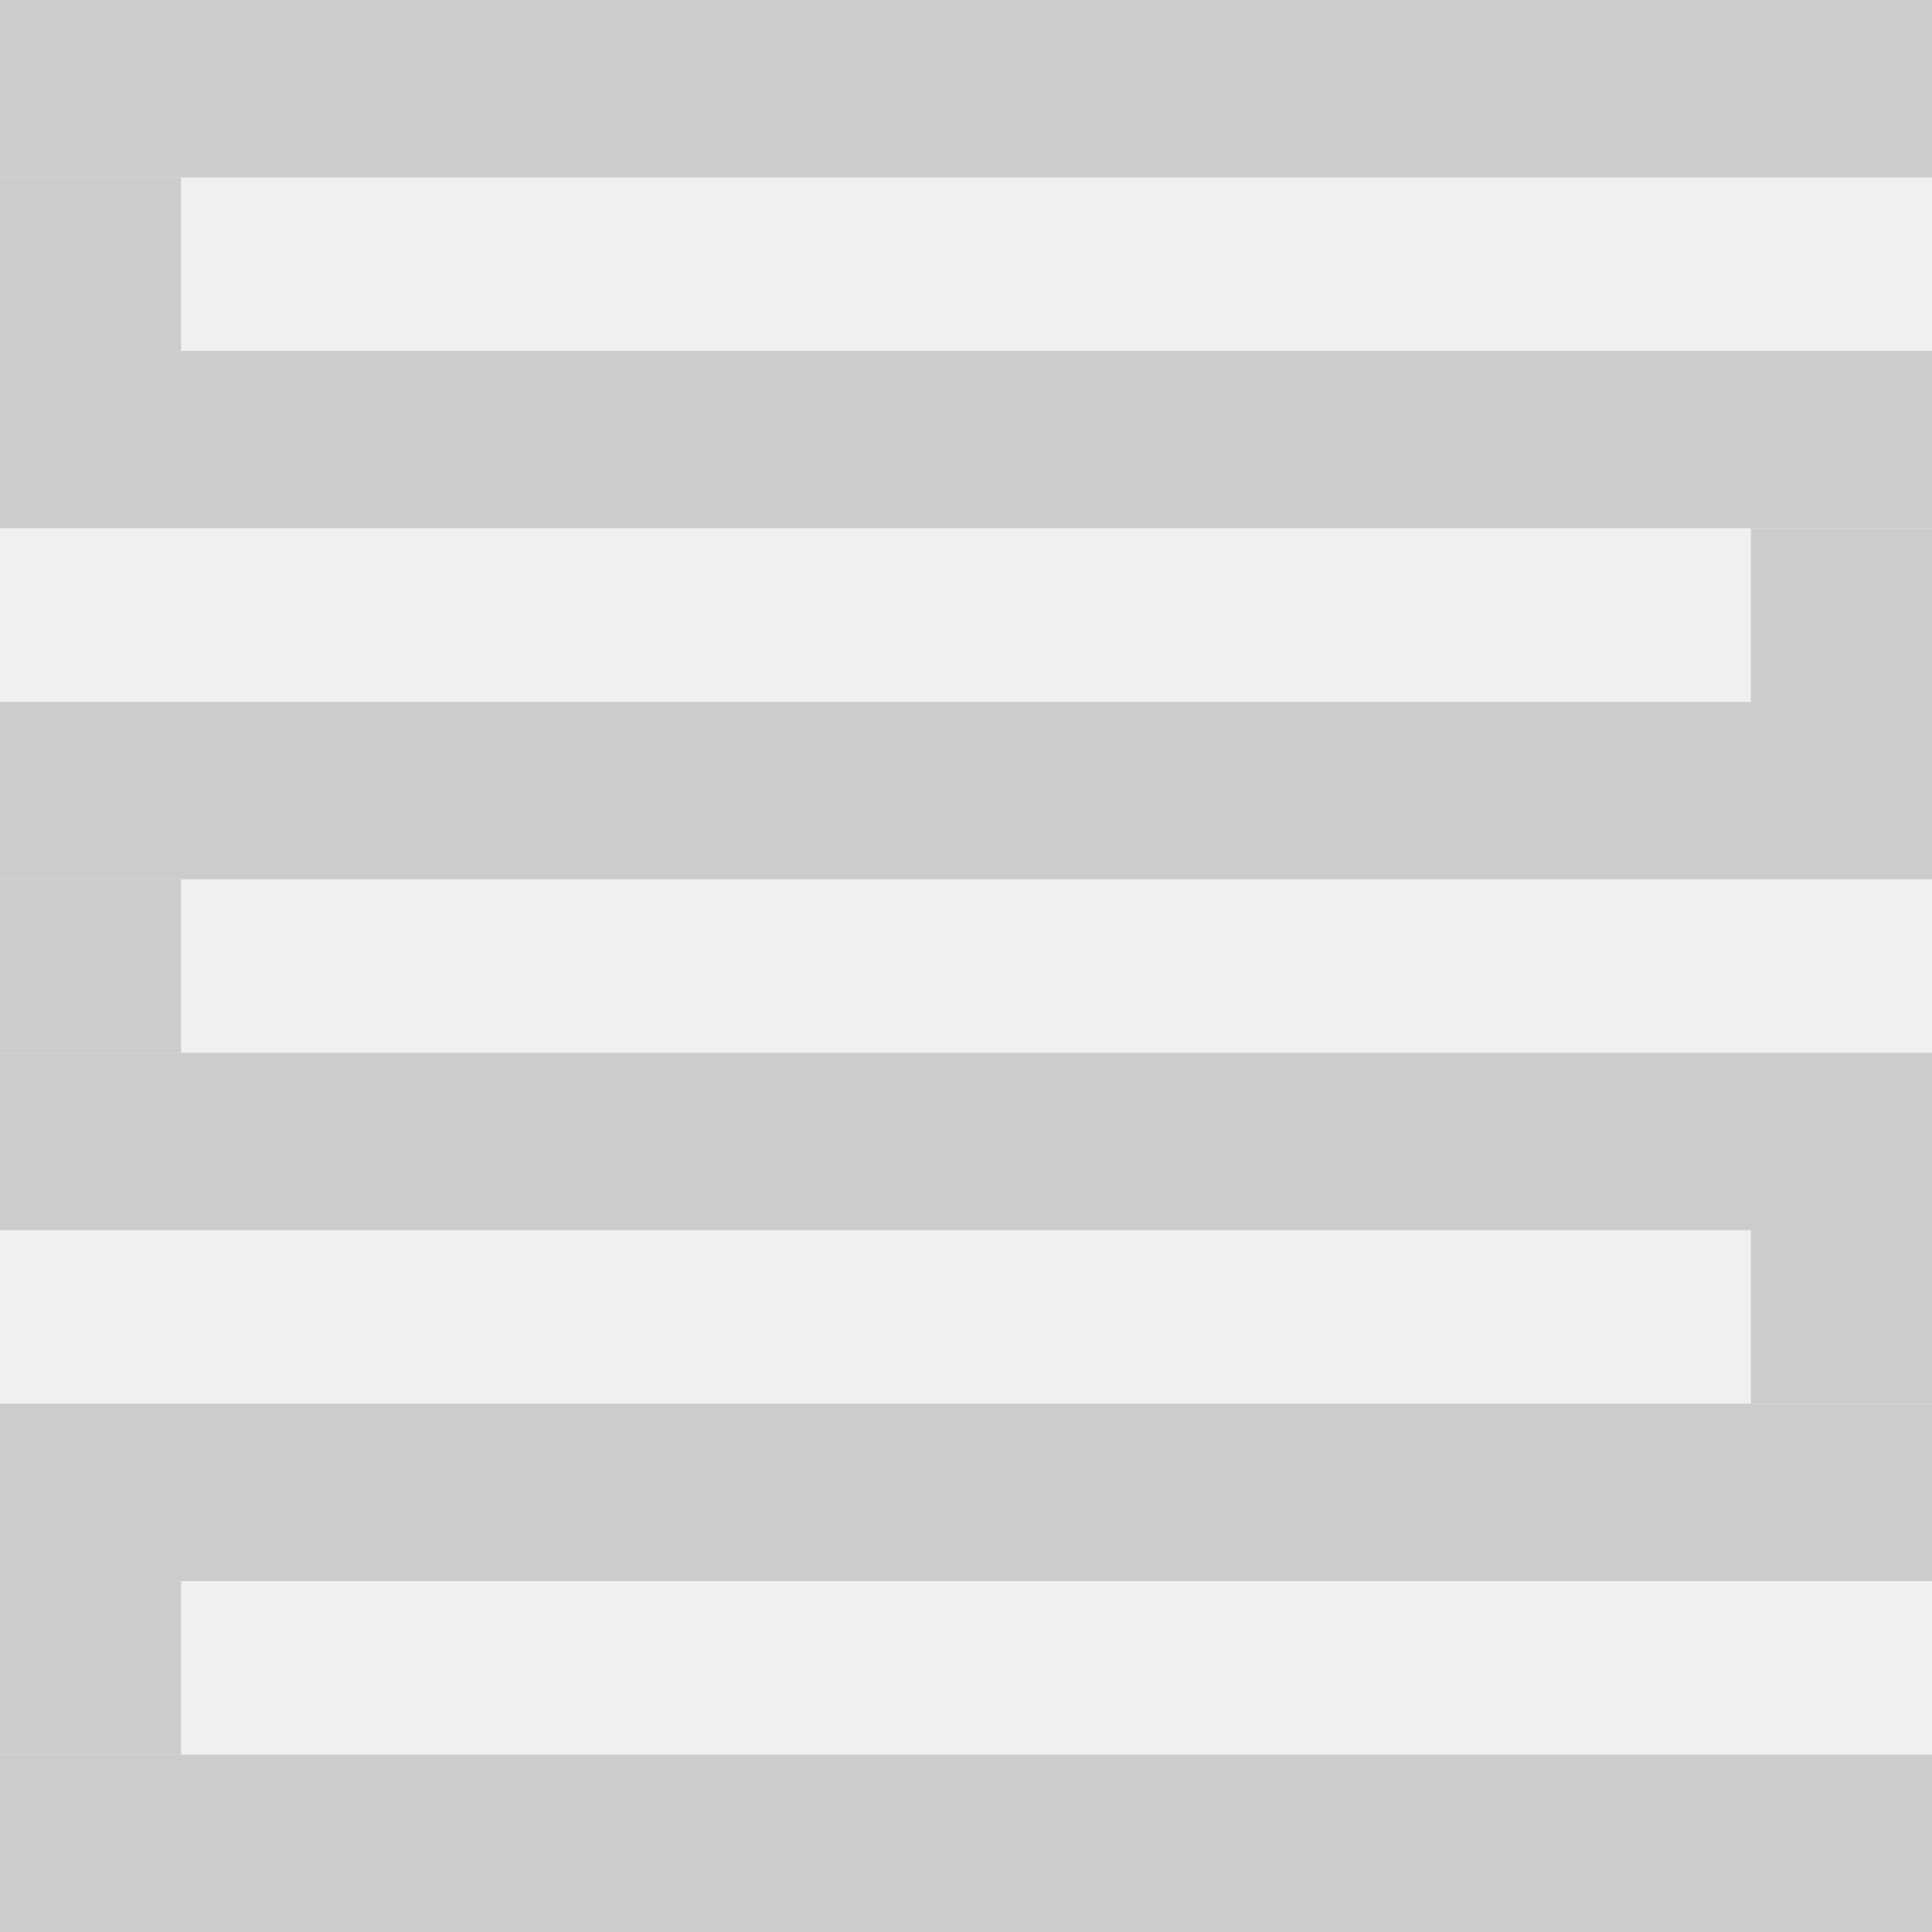
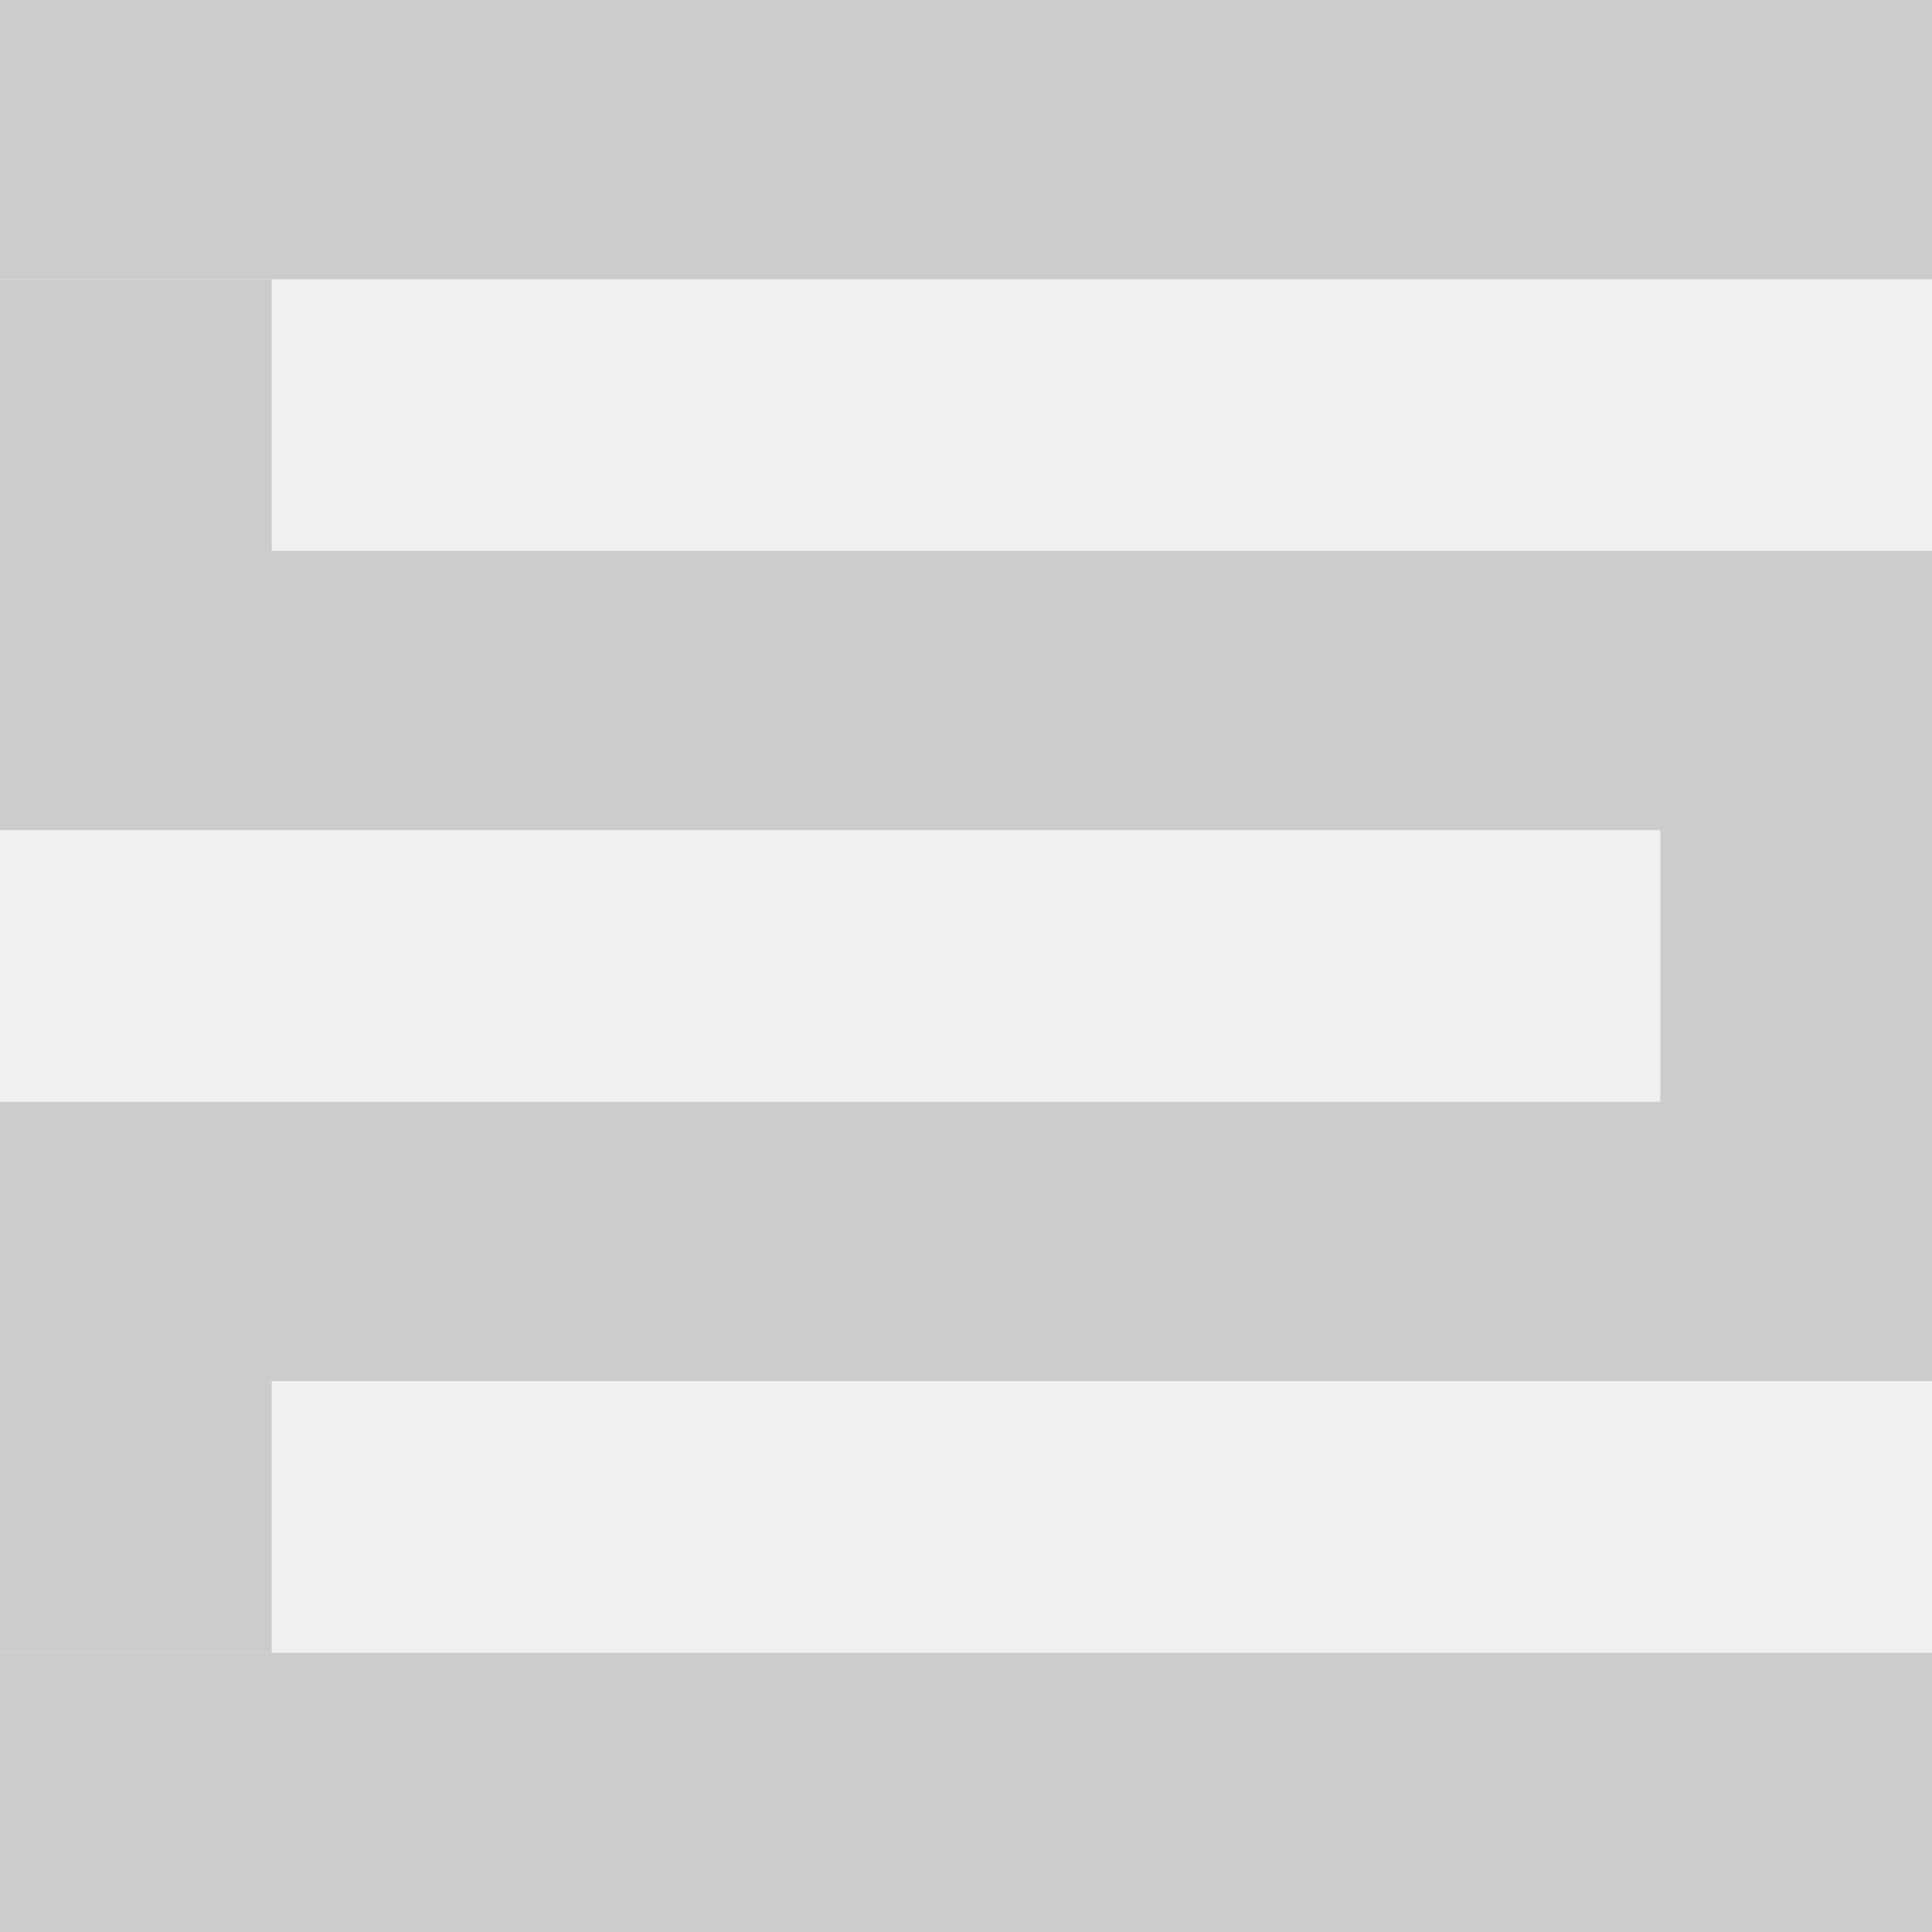
<svg xmlns="http://www.w3.org/2000/svg" width="512" height="512" viewBox="0 0 512 512" fill="none">
  <g clip-path="url(#clip0_271_118)">
-     <rect width="512" height="47" fill="#CCCCCC" />
-     <rect y="93" width="512" height="47" fill="#CCCCCC" />
-     <rect y="186" width="512" height="47" fill="#CCCCCC" />
-     <rect y="279" width="512" height="47" fill="#CCCCCC" />
-     <rect y="372" width="512" height="47" fill="#CCCCCC" />
-     <rect y="465" width="512" height="47" fill="#CCCCCC" />
-     <rect y="47" width="48" height="46" fill="#CCCCCC" />
-     <rect x="464" y="140" width="48" height="46" fill="#CCCCCC" />
-     <rect y="233" width="48" height="46" fill="#CCCCCC" />
-     <rect x="464" y="326" width="48" height="46" fill="#CCCCCC" />
-     <rect y="419" width="48" height="46" fill="#CCCCCC" />
+     <rect width="512" height="74" fill="#CCCCCC" />
+     <rect y="146" width="512" height="74" fill="#CCCCCC" />
+     <rect y="292" width="512" height="74" fill="#CCCCCC" />
+     <rect y="438" width="512" height="74" fill="#CCCCCC" />
+     <rect y="74" width="72" height="72" fill="#CCCCCC" />
+     <rect y="366" width="72" height="72" fill="#CCCCCC" />
+     <rect x="440" y="220" width="72" height="72" fill="#CCCCCC" />
  </g>
  <defs>
    <clipPath id="clip0_271_118">
      <rect width="512" height="512" fill="white" />
    </clipPath>
  </defs>
</svg>
